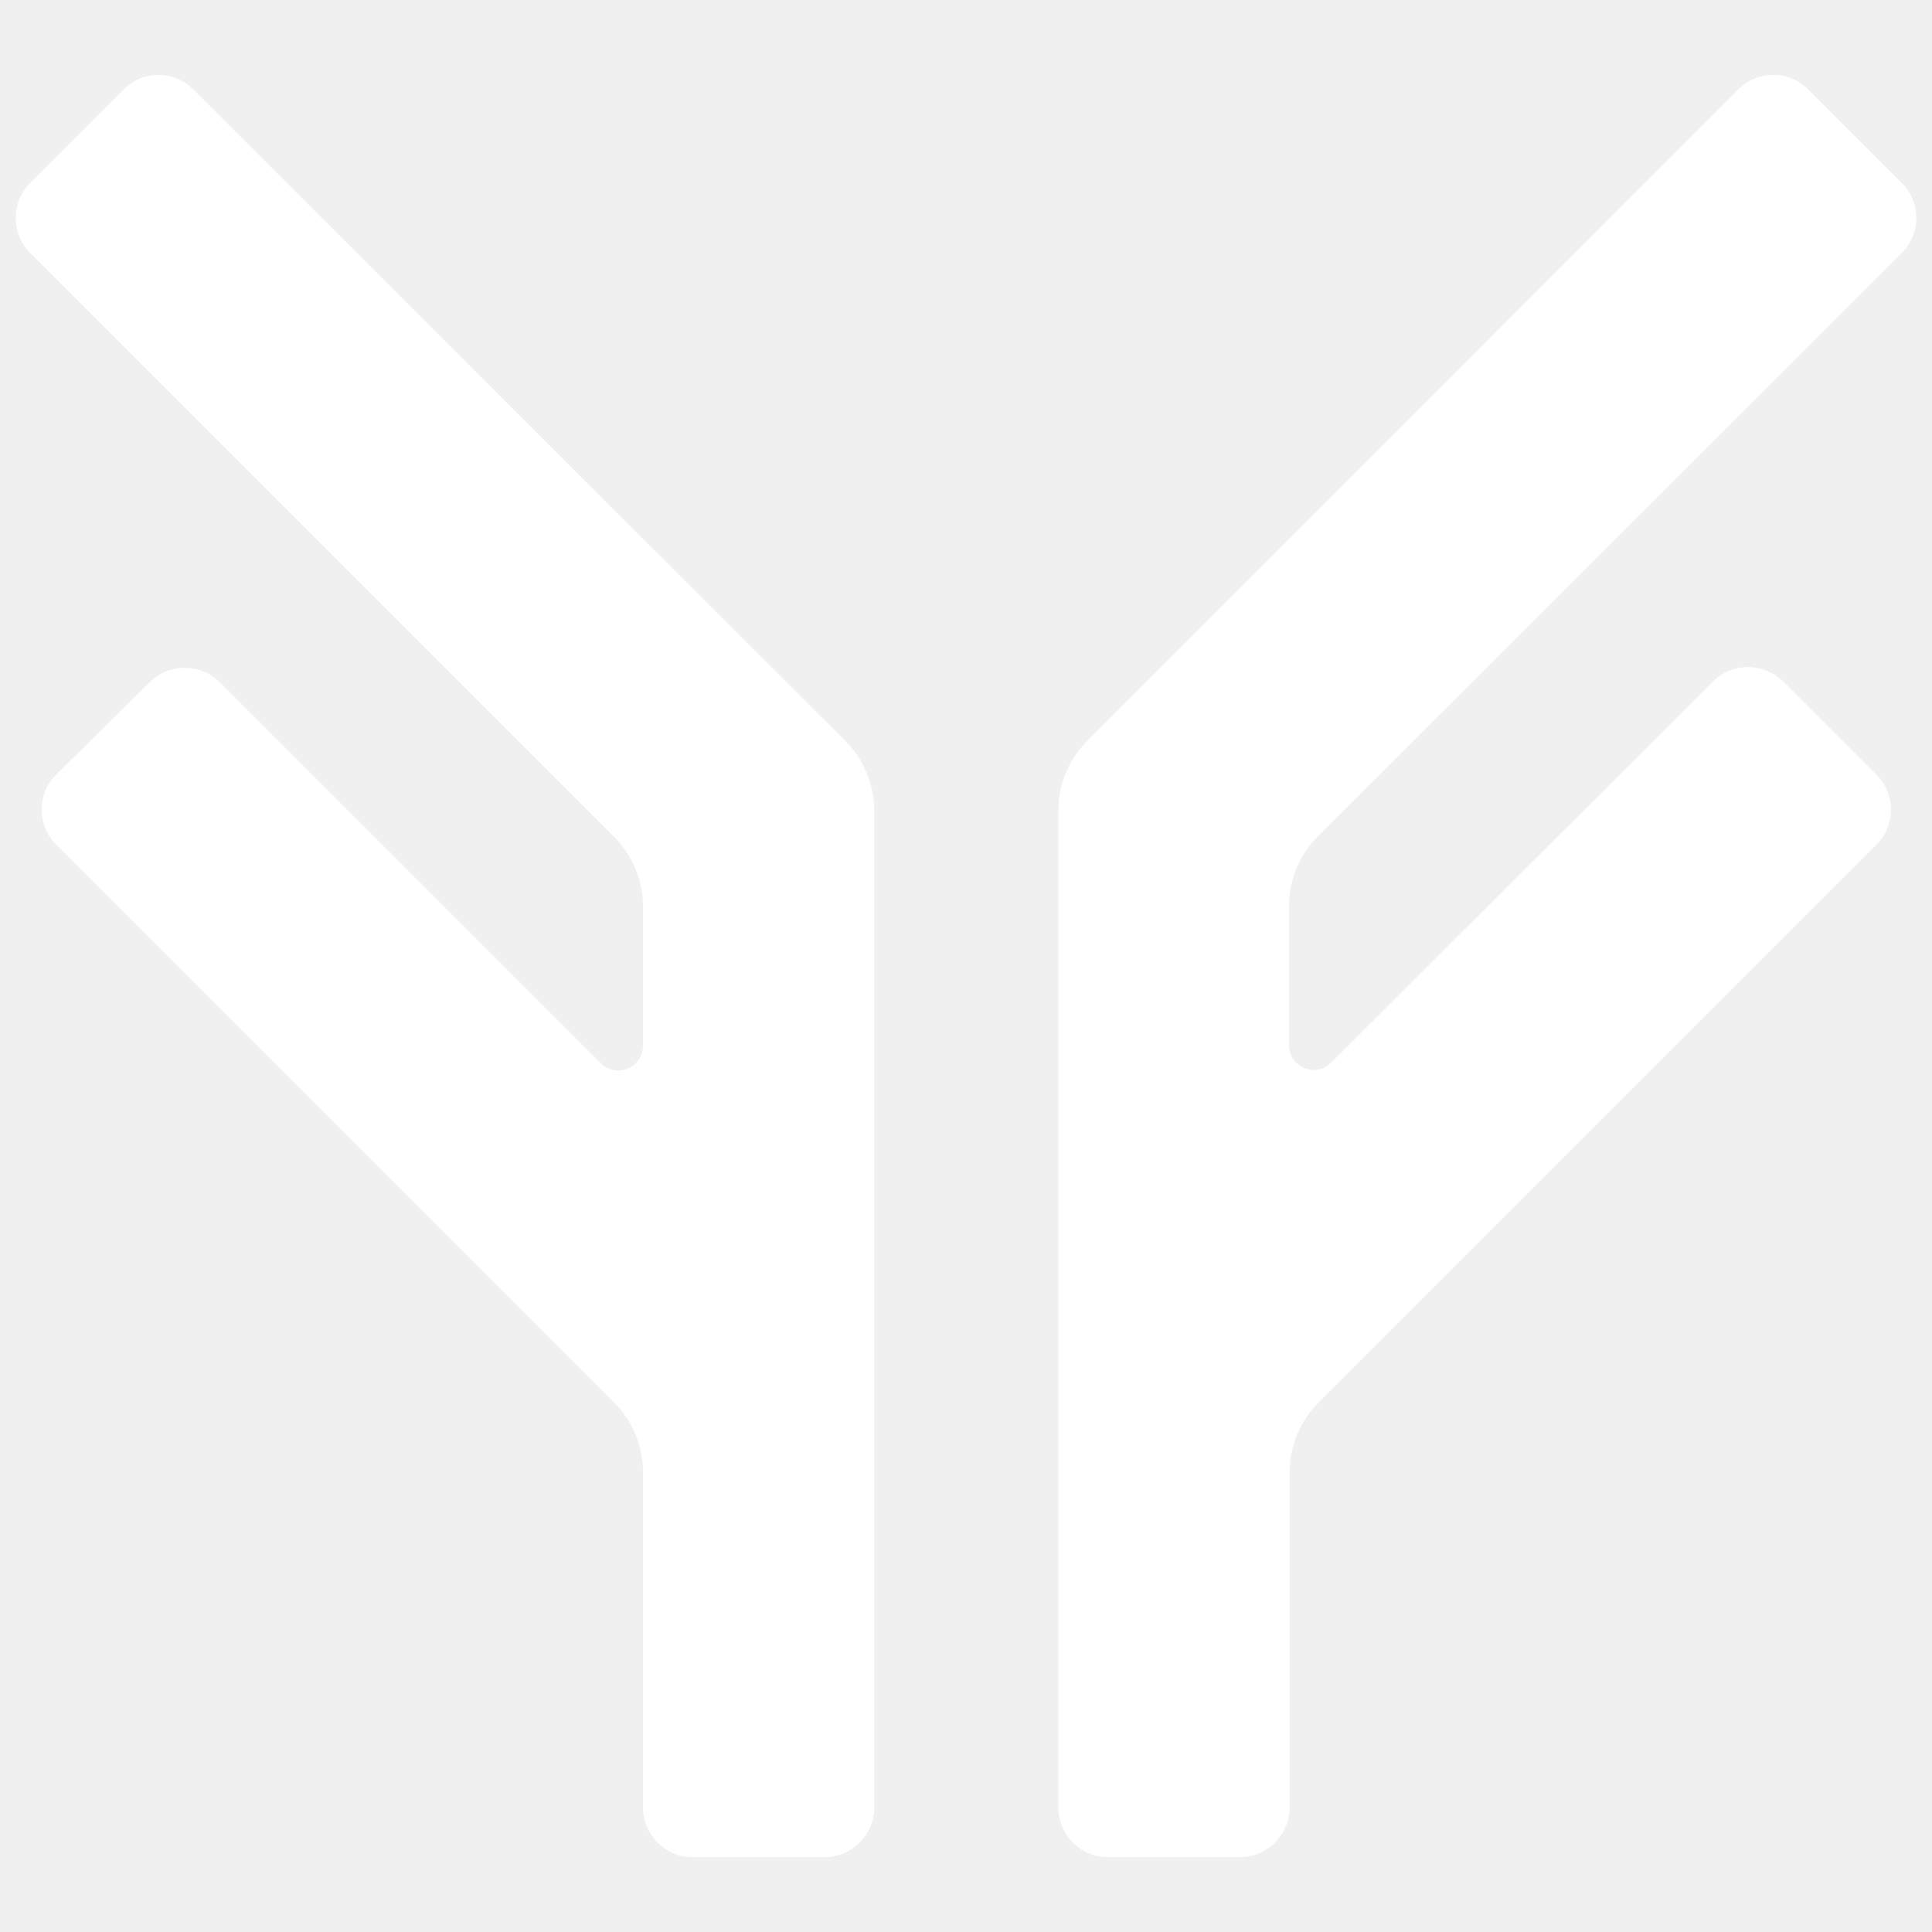
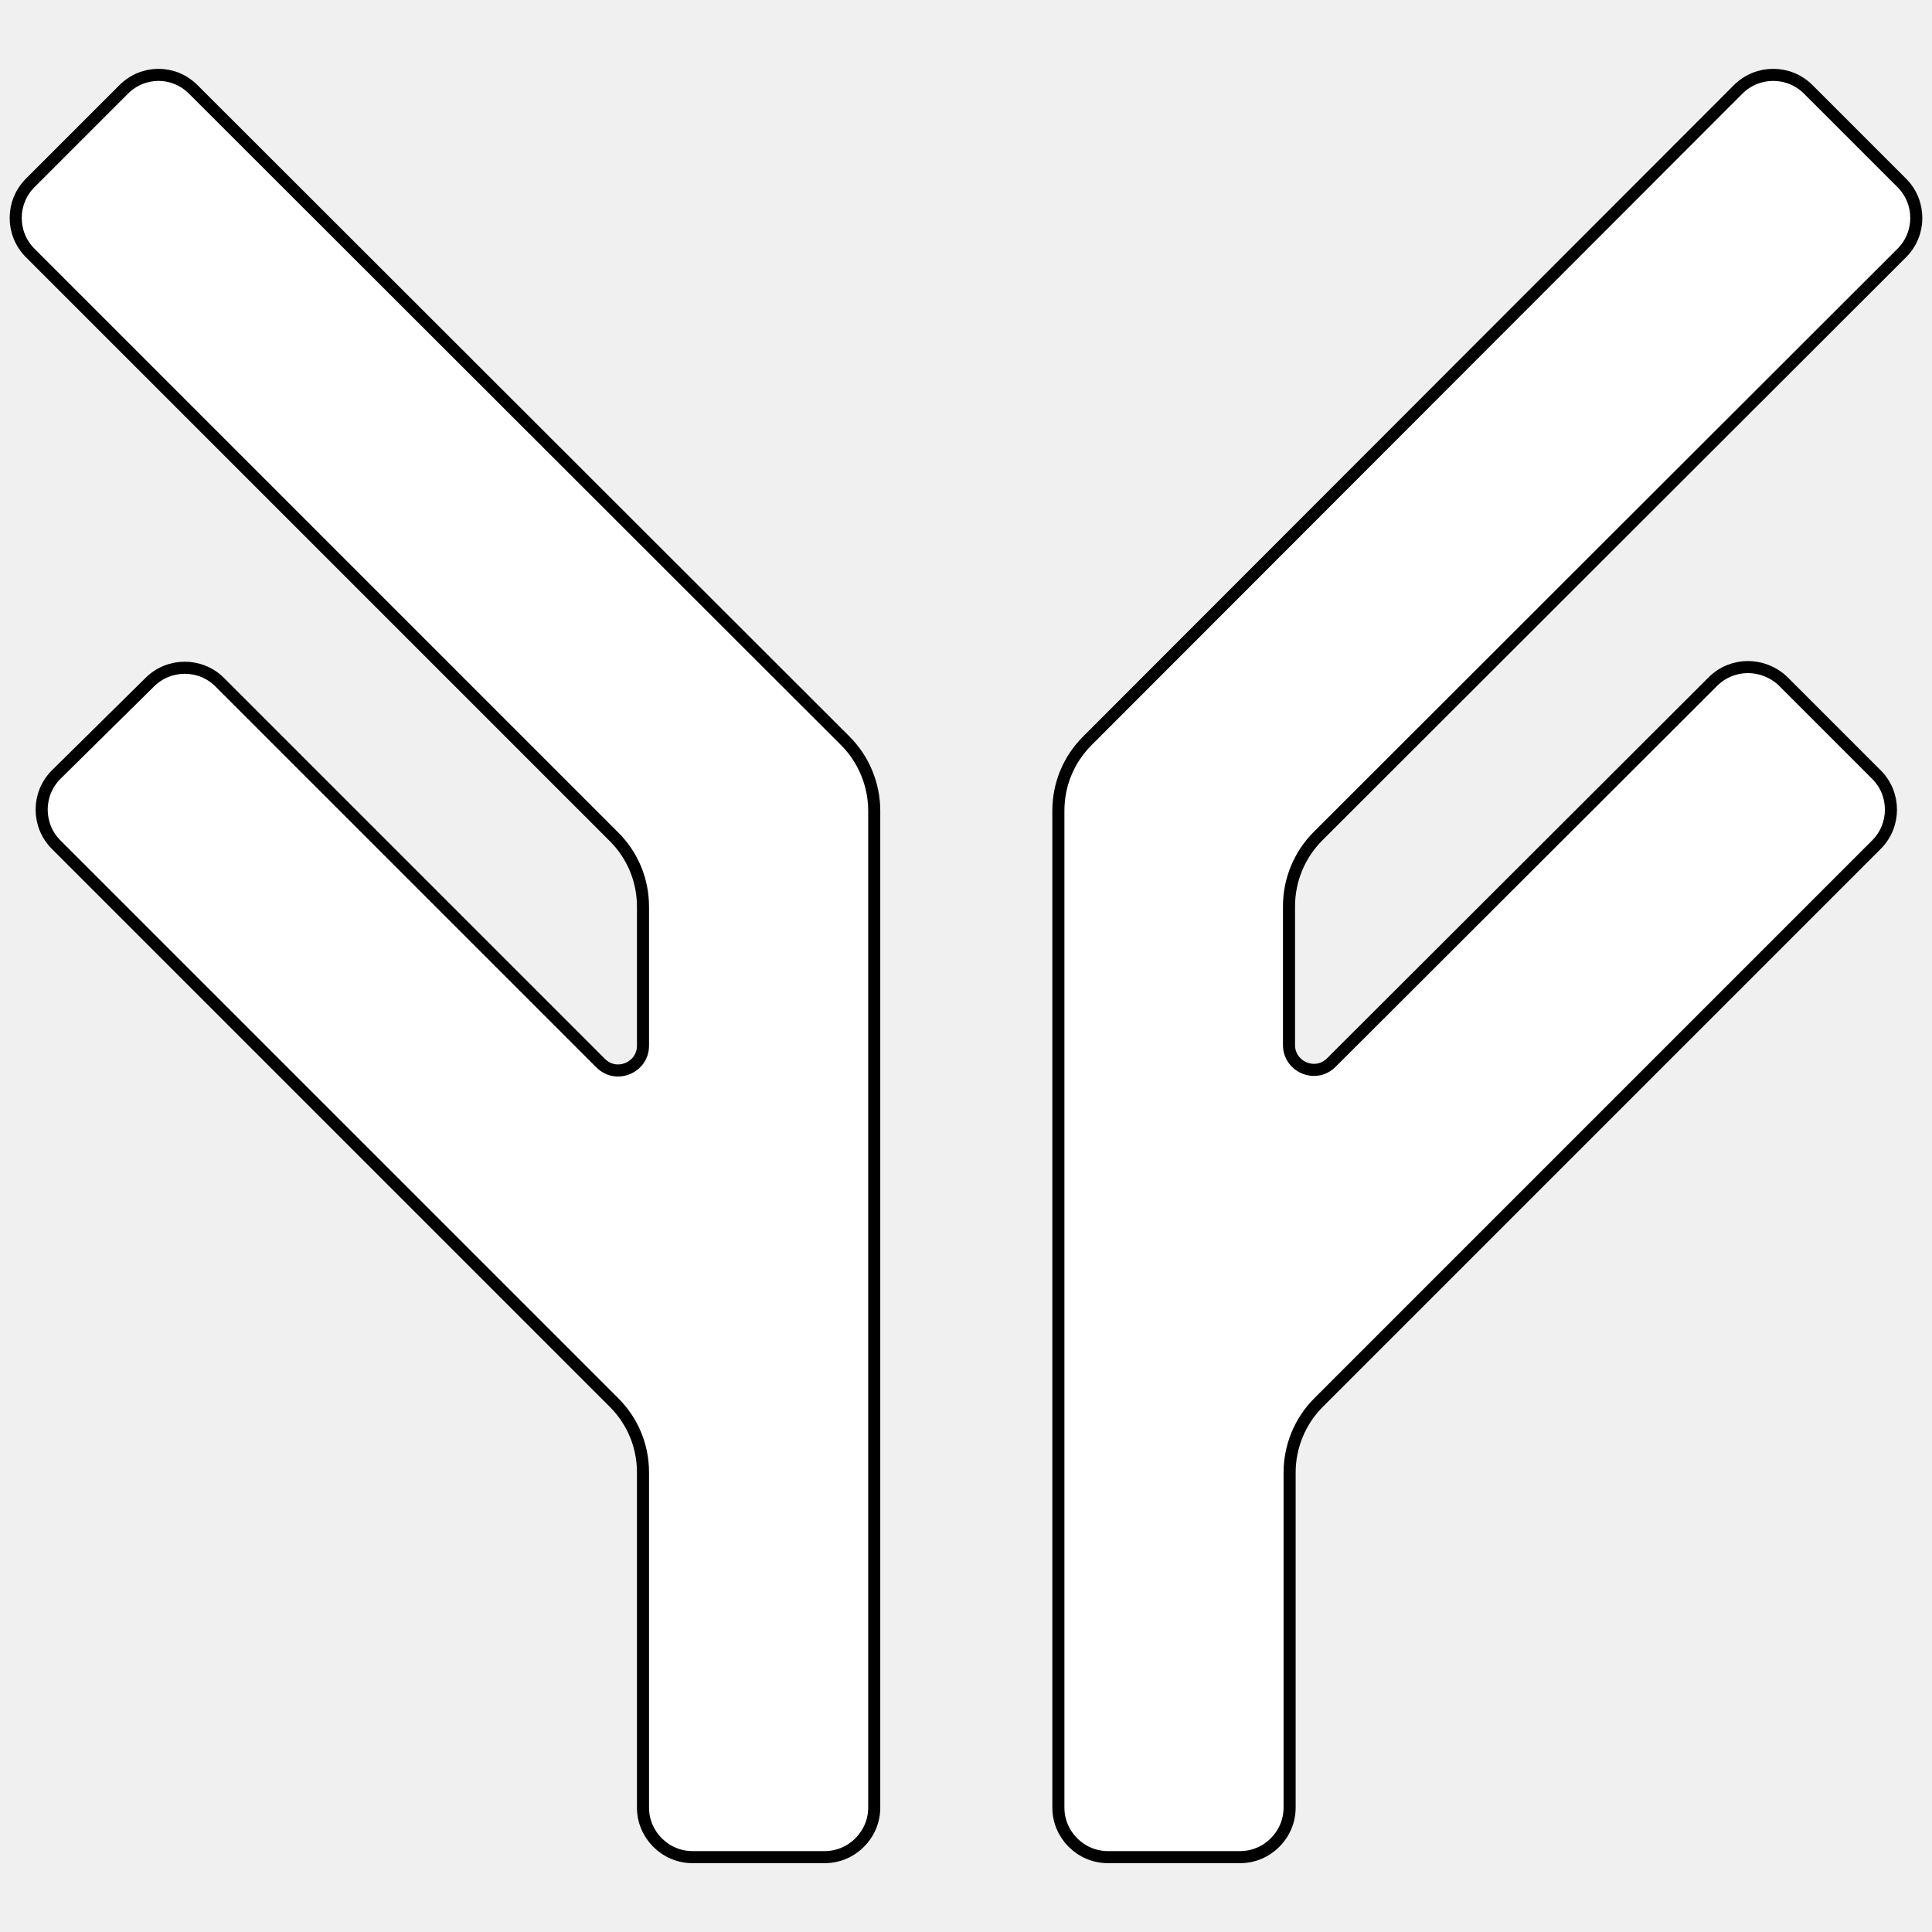
<svg xmlns="http://www.w3.org/2000/svg" version="1.1" id="Layer_1" viewBox="0 0 320 320" style="enable-background:new 0 0 320 320;" xml:space="preserve">
  <style type="text/css">
- 	.st0{fill:#fff;}
+ 	.st0{fill:#fff; stroke:#000; stroke-miterlimit:10; stroke-width:2px;}
</style>
  <g>
    <path class="st0" d="M283.7,112.9L220.5,176c-2.6,2.6-7,0.7-7-2.9v-23c0-4.3,1.7-8.5,4.8-11.6L315,41.9c3.2-3.2,3.2-8.4,0-11.6   l-15.5-15.5c-3.2-3.2-8.4-3.2-11.6,0L180.1,122.7c-3.1,3.1-4.8,7.2-4.8,11.6v165.1c0,4.5,3.7,8.2,8.2,8.2h21.9   c4.5,0,8.2-3.7,8.2-8.2v-55.5c0-4.3,1.7-8.5,4.8-11.6l92.4-92.4c3.2-3.2,3.2-8.4,0-11.6l-15.5-15.5   C292,109.7,286.9,109.7,283.7,112.9L283.7,112.9z" />
    <path class="st0" d="M20.5,14.8L5,30.3c-3.2,3.2-3.2,8.4,0,11.6l96.7,96.7c3.1,3.1,4.8,7.2,4.8,11.6v23c0,3.6-4.4,5.5-7,2.9   l-63.1-63.1c-3.2-3.2-8.4-3.2-11.6,0L9.3,128.3c-3.2,3.2-3.2,8.4,0,11.6l92.4,92.4c3.1,3.1,4.8,7.2,4.8,11.6v55.5   c0,4.5,3.7,8.2,8.2,8.2h21.9c4.5,0,8.2-3.7,8.2-8.2V134.3c0-4.3-1.7-8.5-4.8-11.6L32,14.8C28.8,11.6,23.7,11.6,20.5,14.8z" />
  </g>
</svg>
